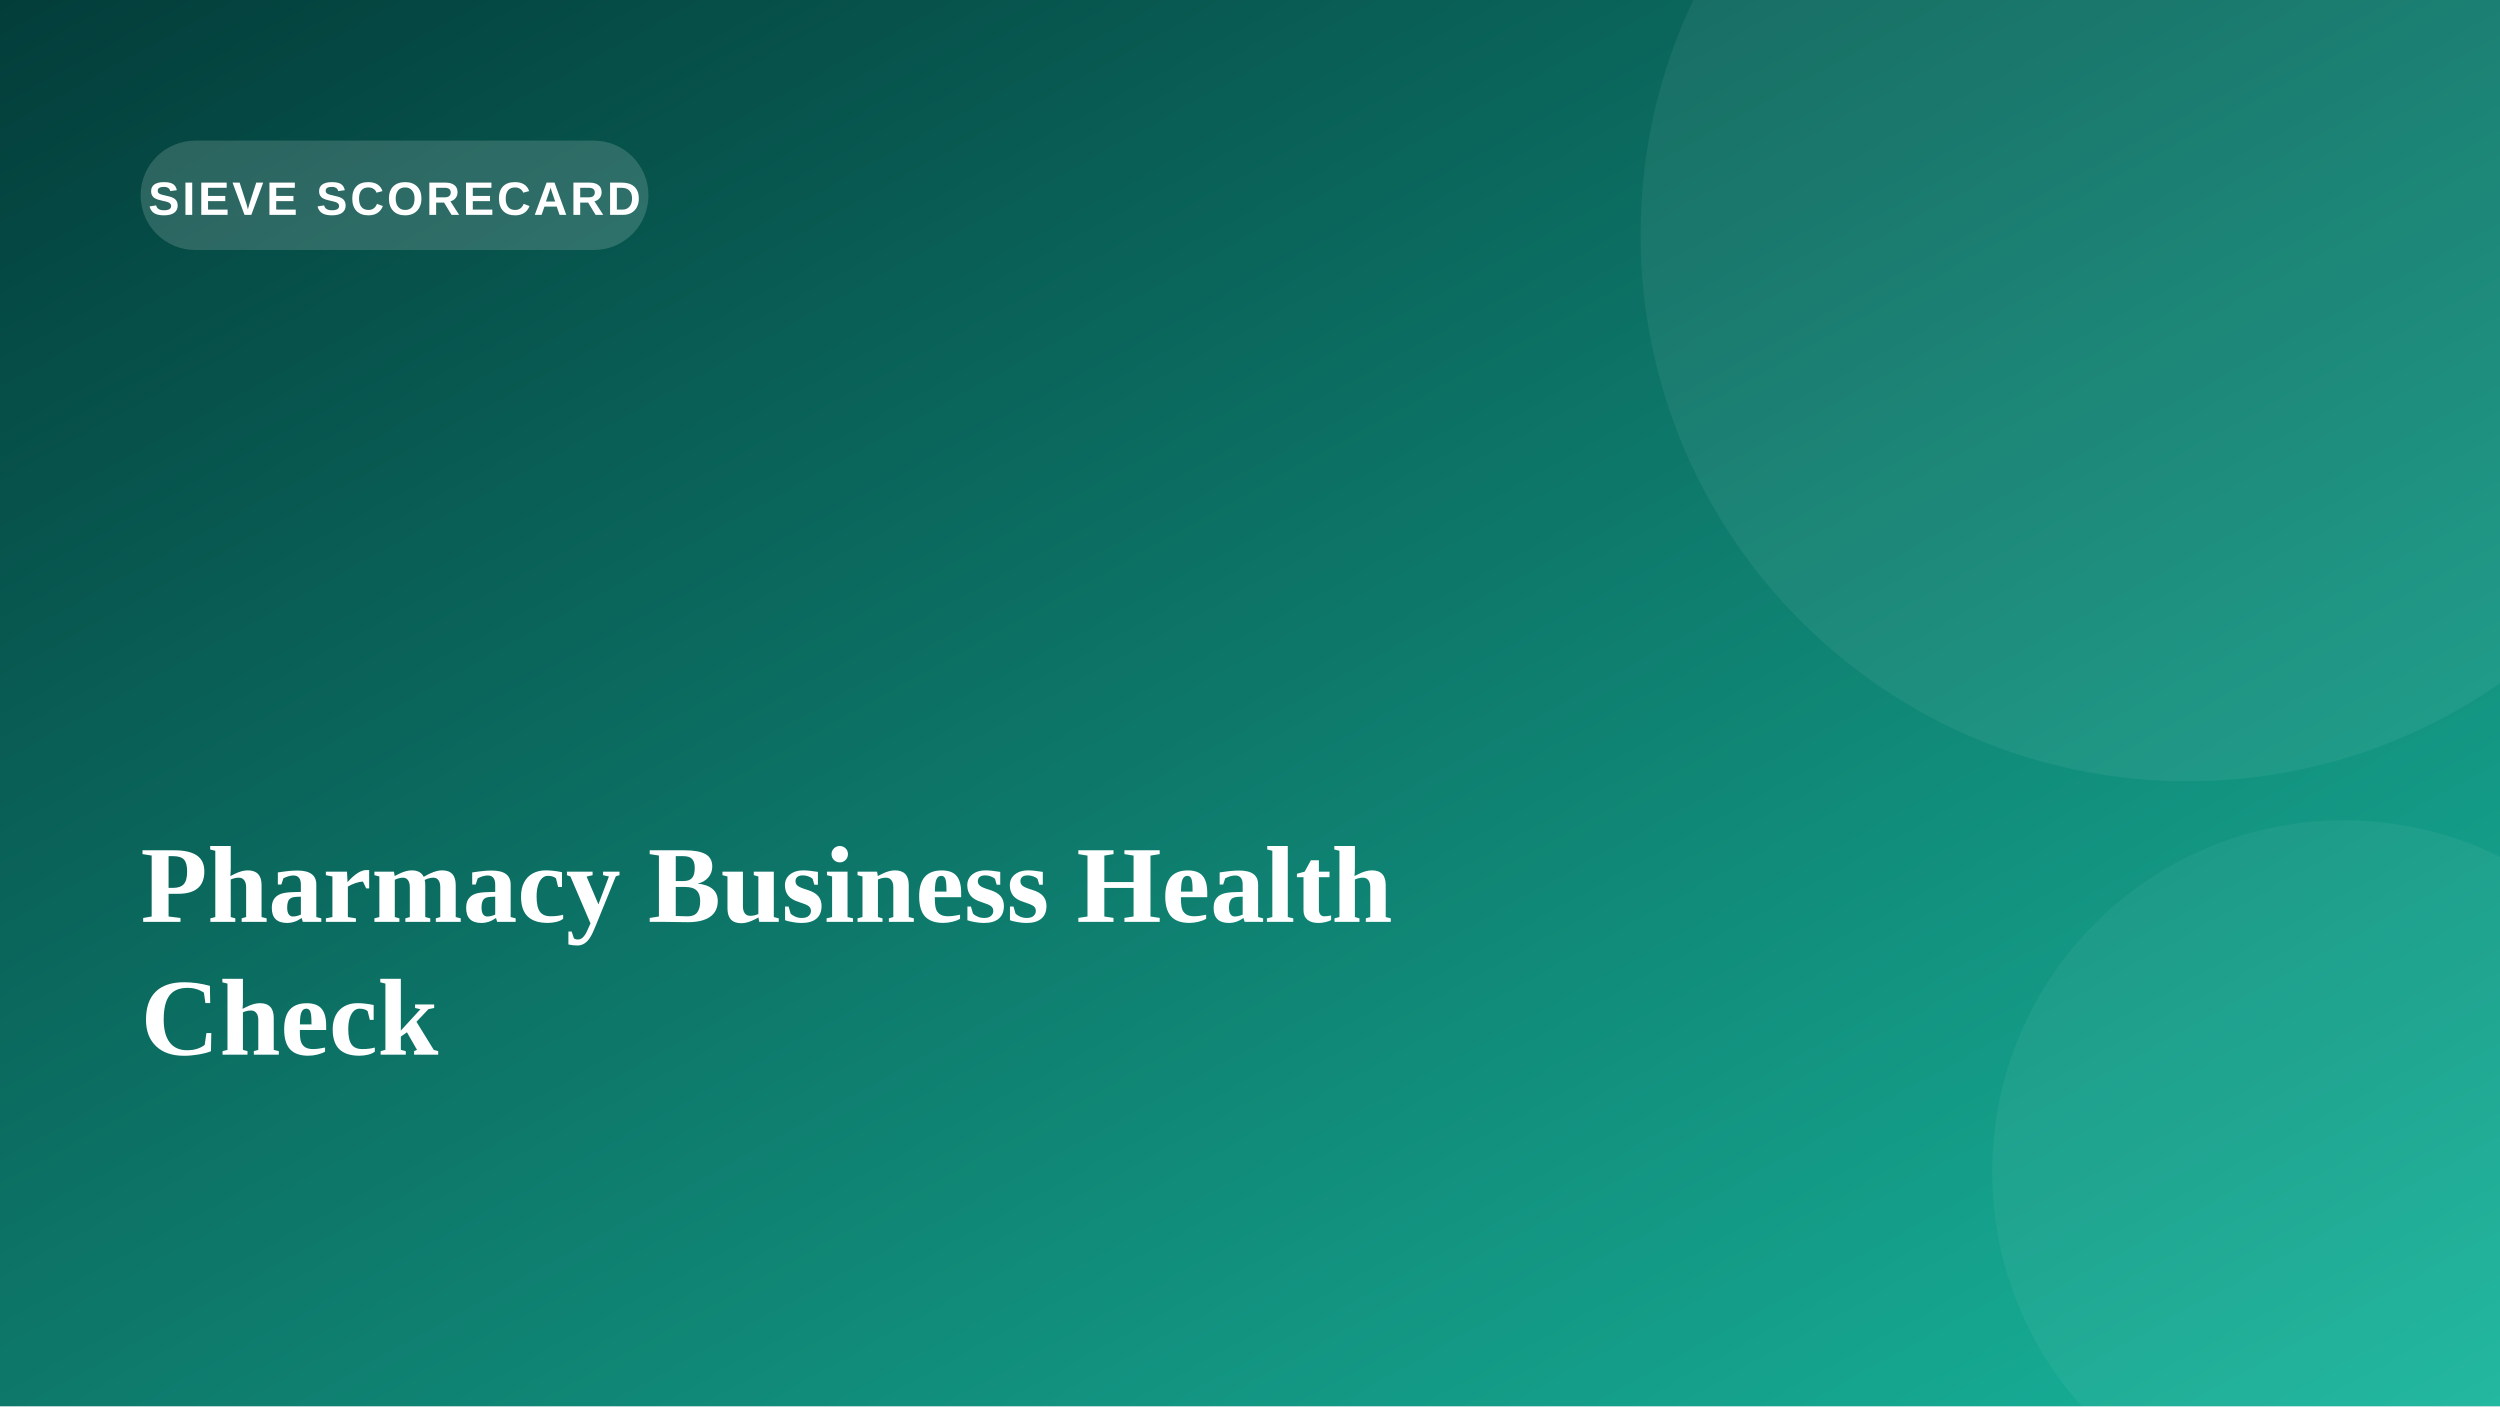
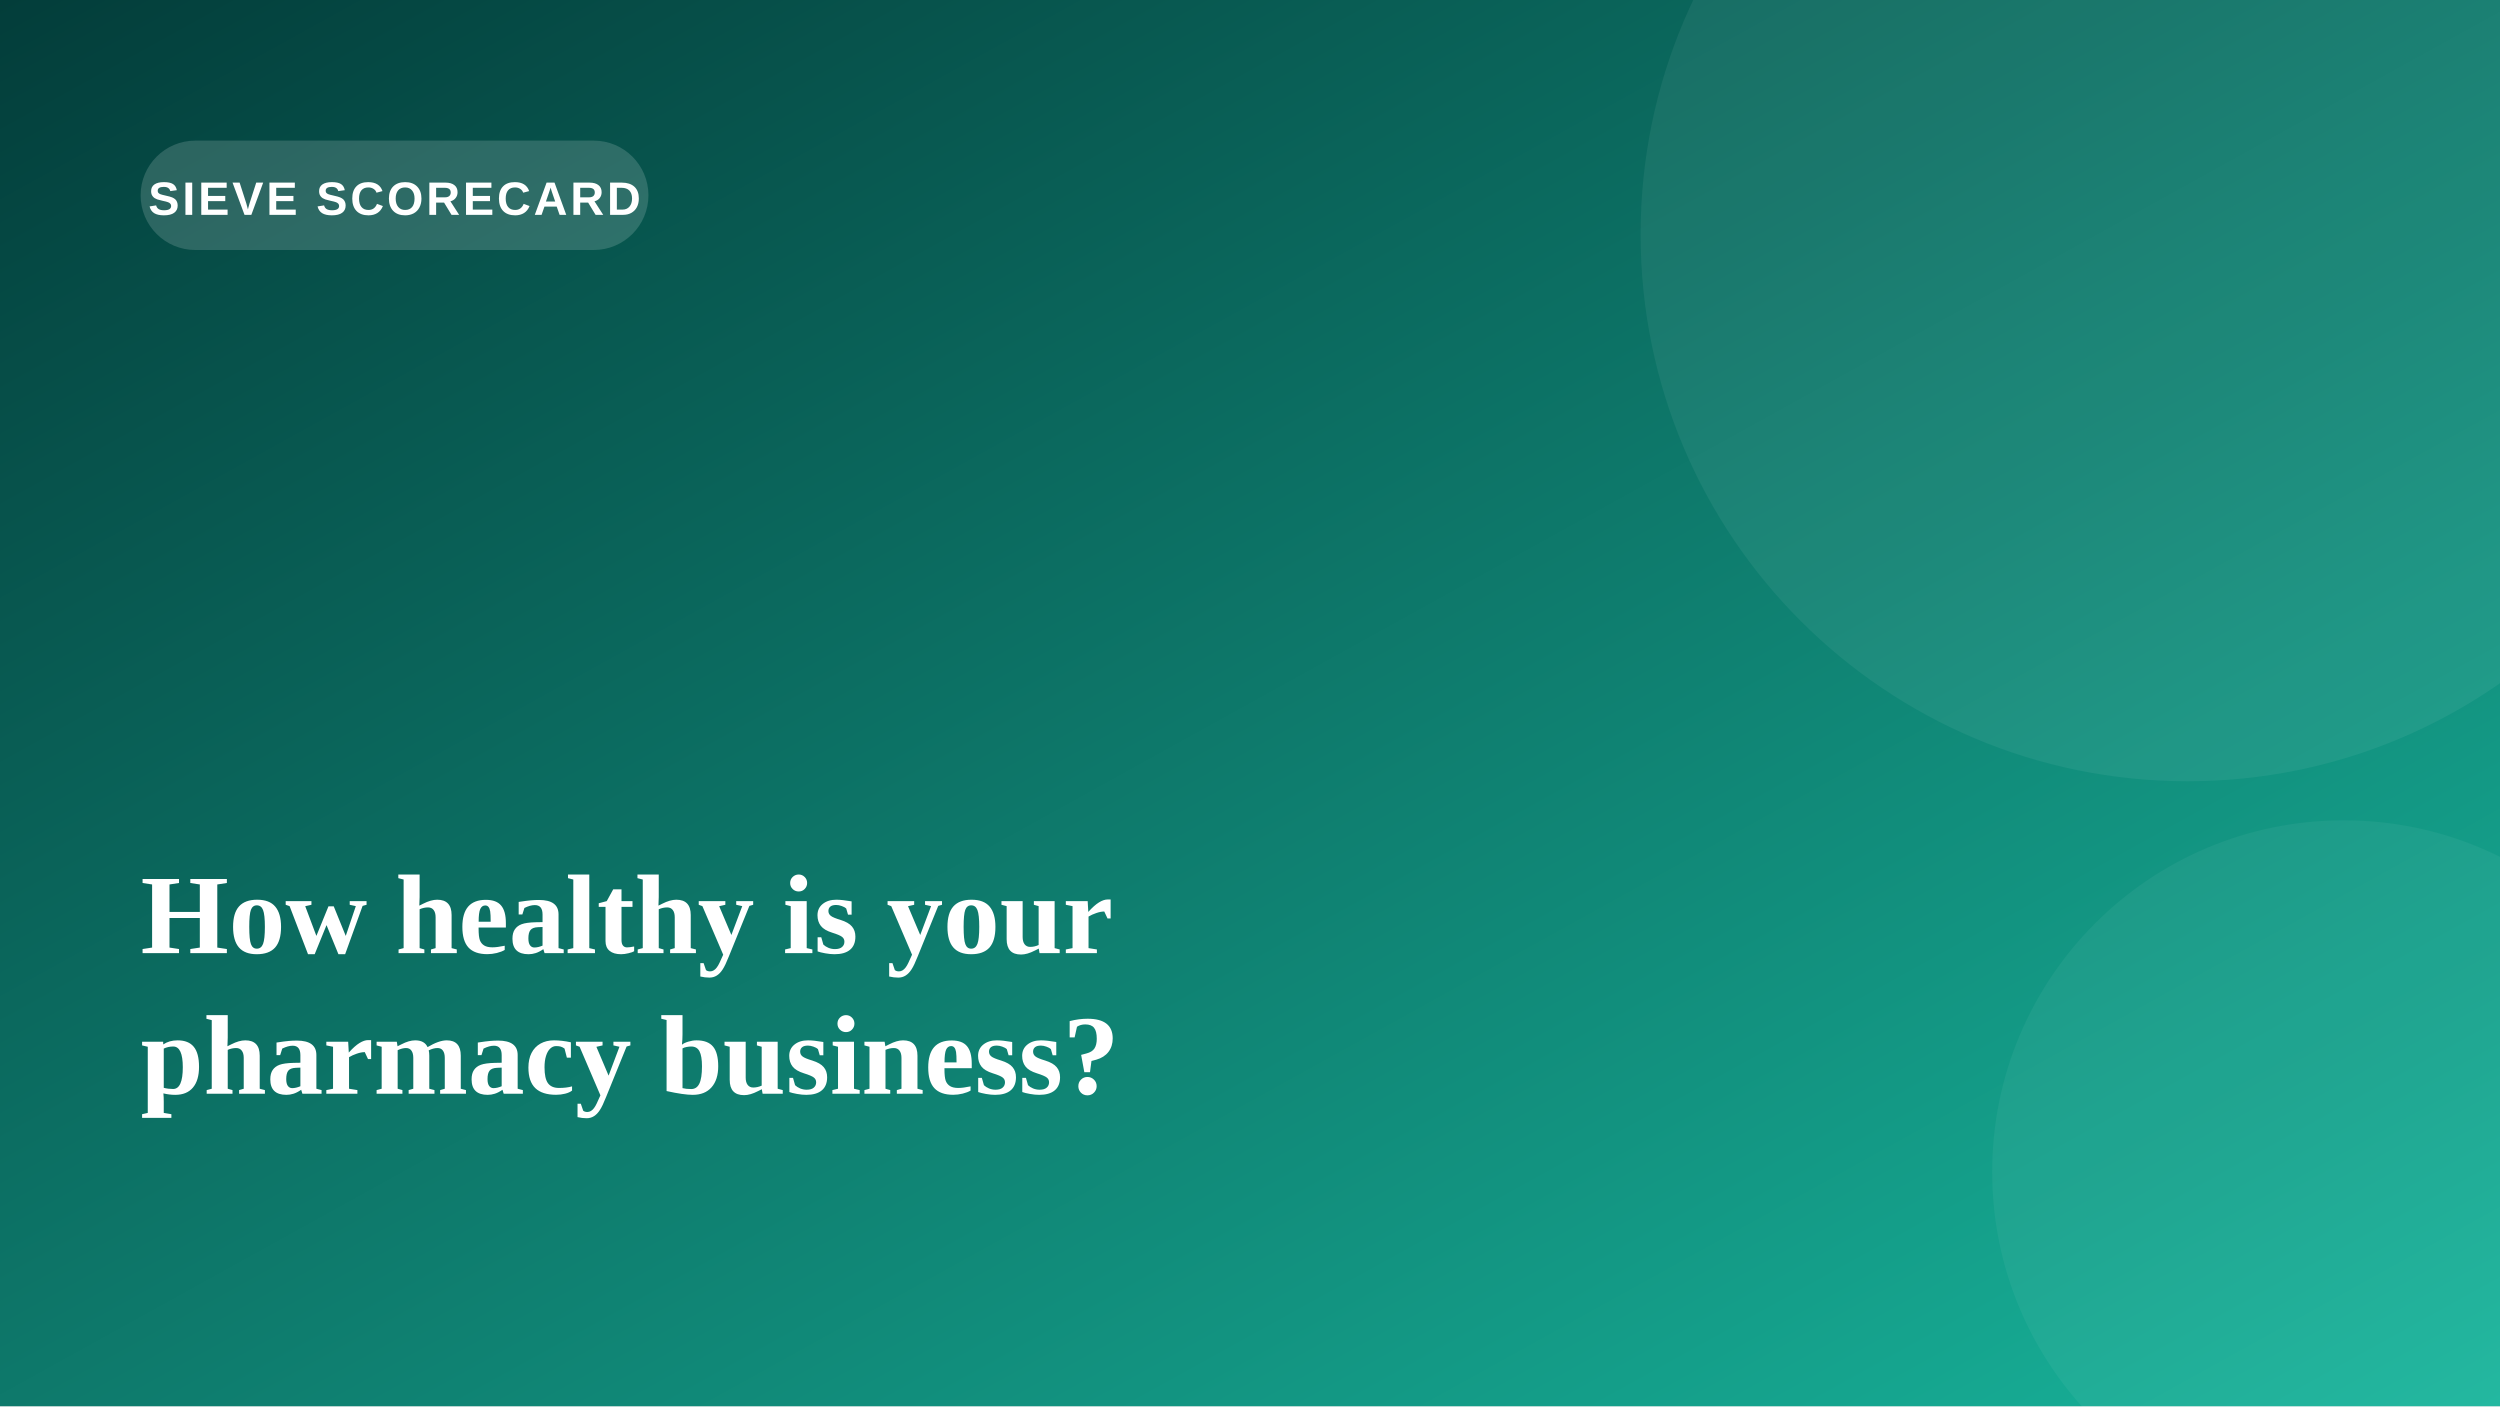
<svg xmlns="http://www.w3.org/2000/svg" width="640" height="360" viewBox="0 0 640 360">
  <defs>
    <linearGradient id="g" x1="0%" y1="0%" x2="100%" y2="100%">
      <stop offset="0%" stop-color="#033d3a" />
      <stop offset="100%" stop-color="#18b49b" />
    </linearGradient>
  </defs>
  <rect width="640" height="360" fill="url(#g)" />
  <circle cx="560" cy="60" r="140" fill="#ffffff" opacity="0.06" />
  <circle cx="600" cy="300" r="90" fill="#ffffff" opacity="0.05" />
  <rect x="36" y="36" width="130" height="28" rx="14" fill="#ffffff" opacity="0.16" />
  <text x="101" y="55" text-anchor="middle" font-family="Arial, sans-serif" font-size="12" font-weight="700" letter-spacing="0.06em" fill="#ffffff">SIEVE SCORECARD</text>
-   <text x="36" y="236" font-family="Georgia, 'Times New Roman', serif" font-size="28" font-weight="700" fill="#ffffff">Pharmacy Business Health</text>
-   <text x="36" y="270" font-family="Georgia, 'Times New Roman', serif" font-size="28" font-weight="700" fill="#ffffff">Check</text>
+   <text x="36" y="244" font-family="Georgia, 'Times New Roman', serif" font-size="29" font-weight="700" fill="#ffffff">How healthy is your</text>
+   <text x="36" y="280" font-family="Georgia, 'Times New Roman', serif" font-size="29" font-weight="700" fill="#ffffff">pharmacy business?</text>
</svg>
